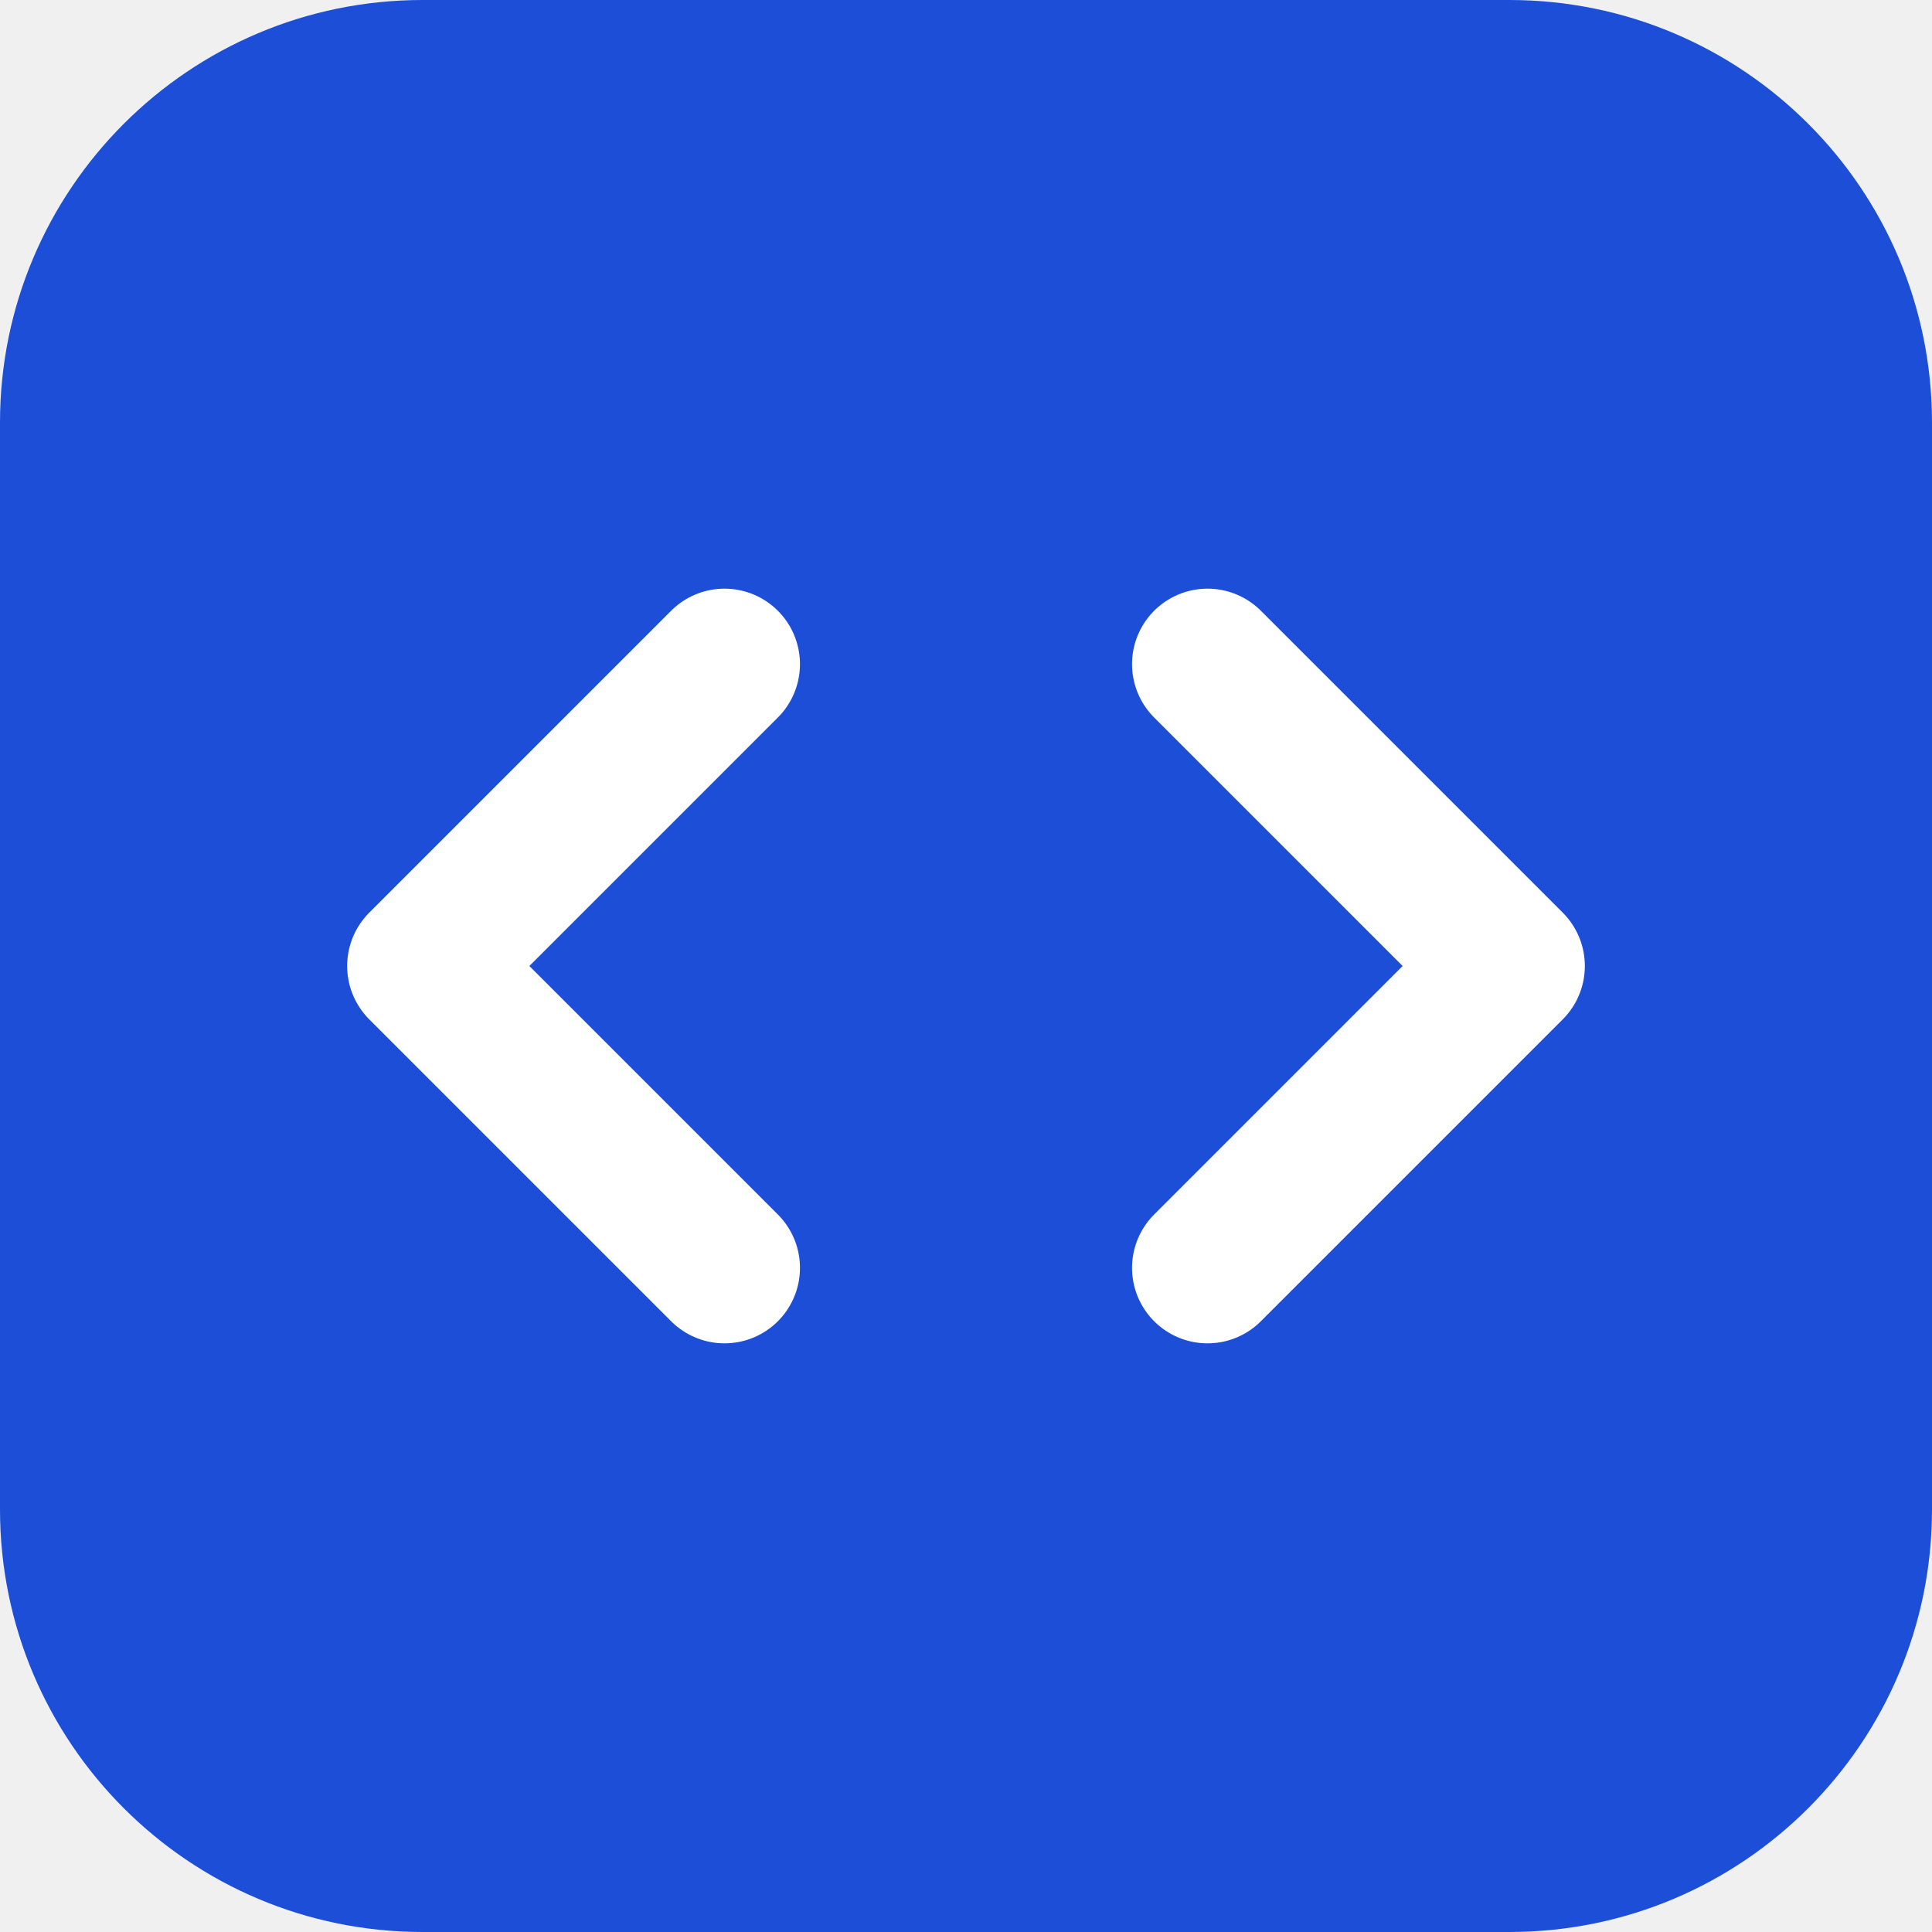
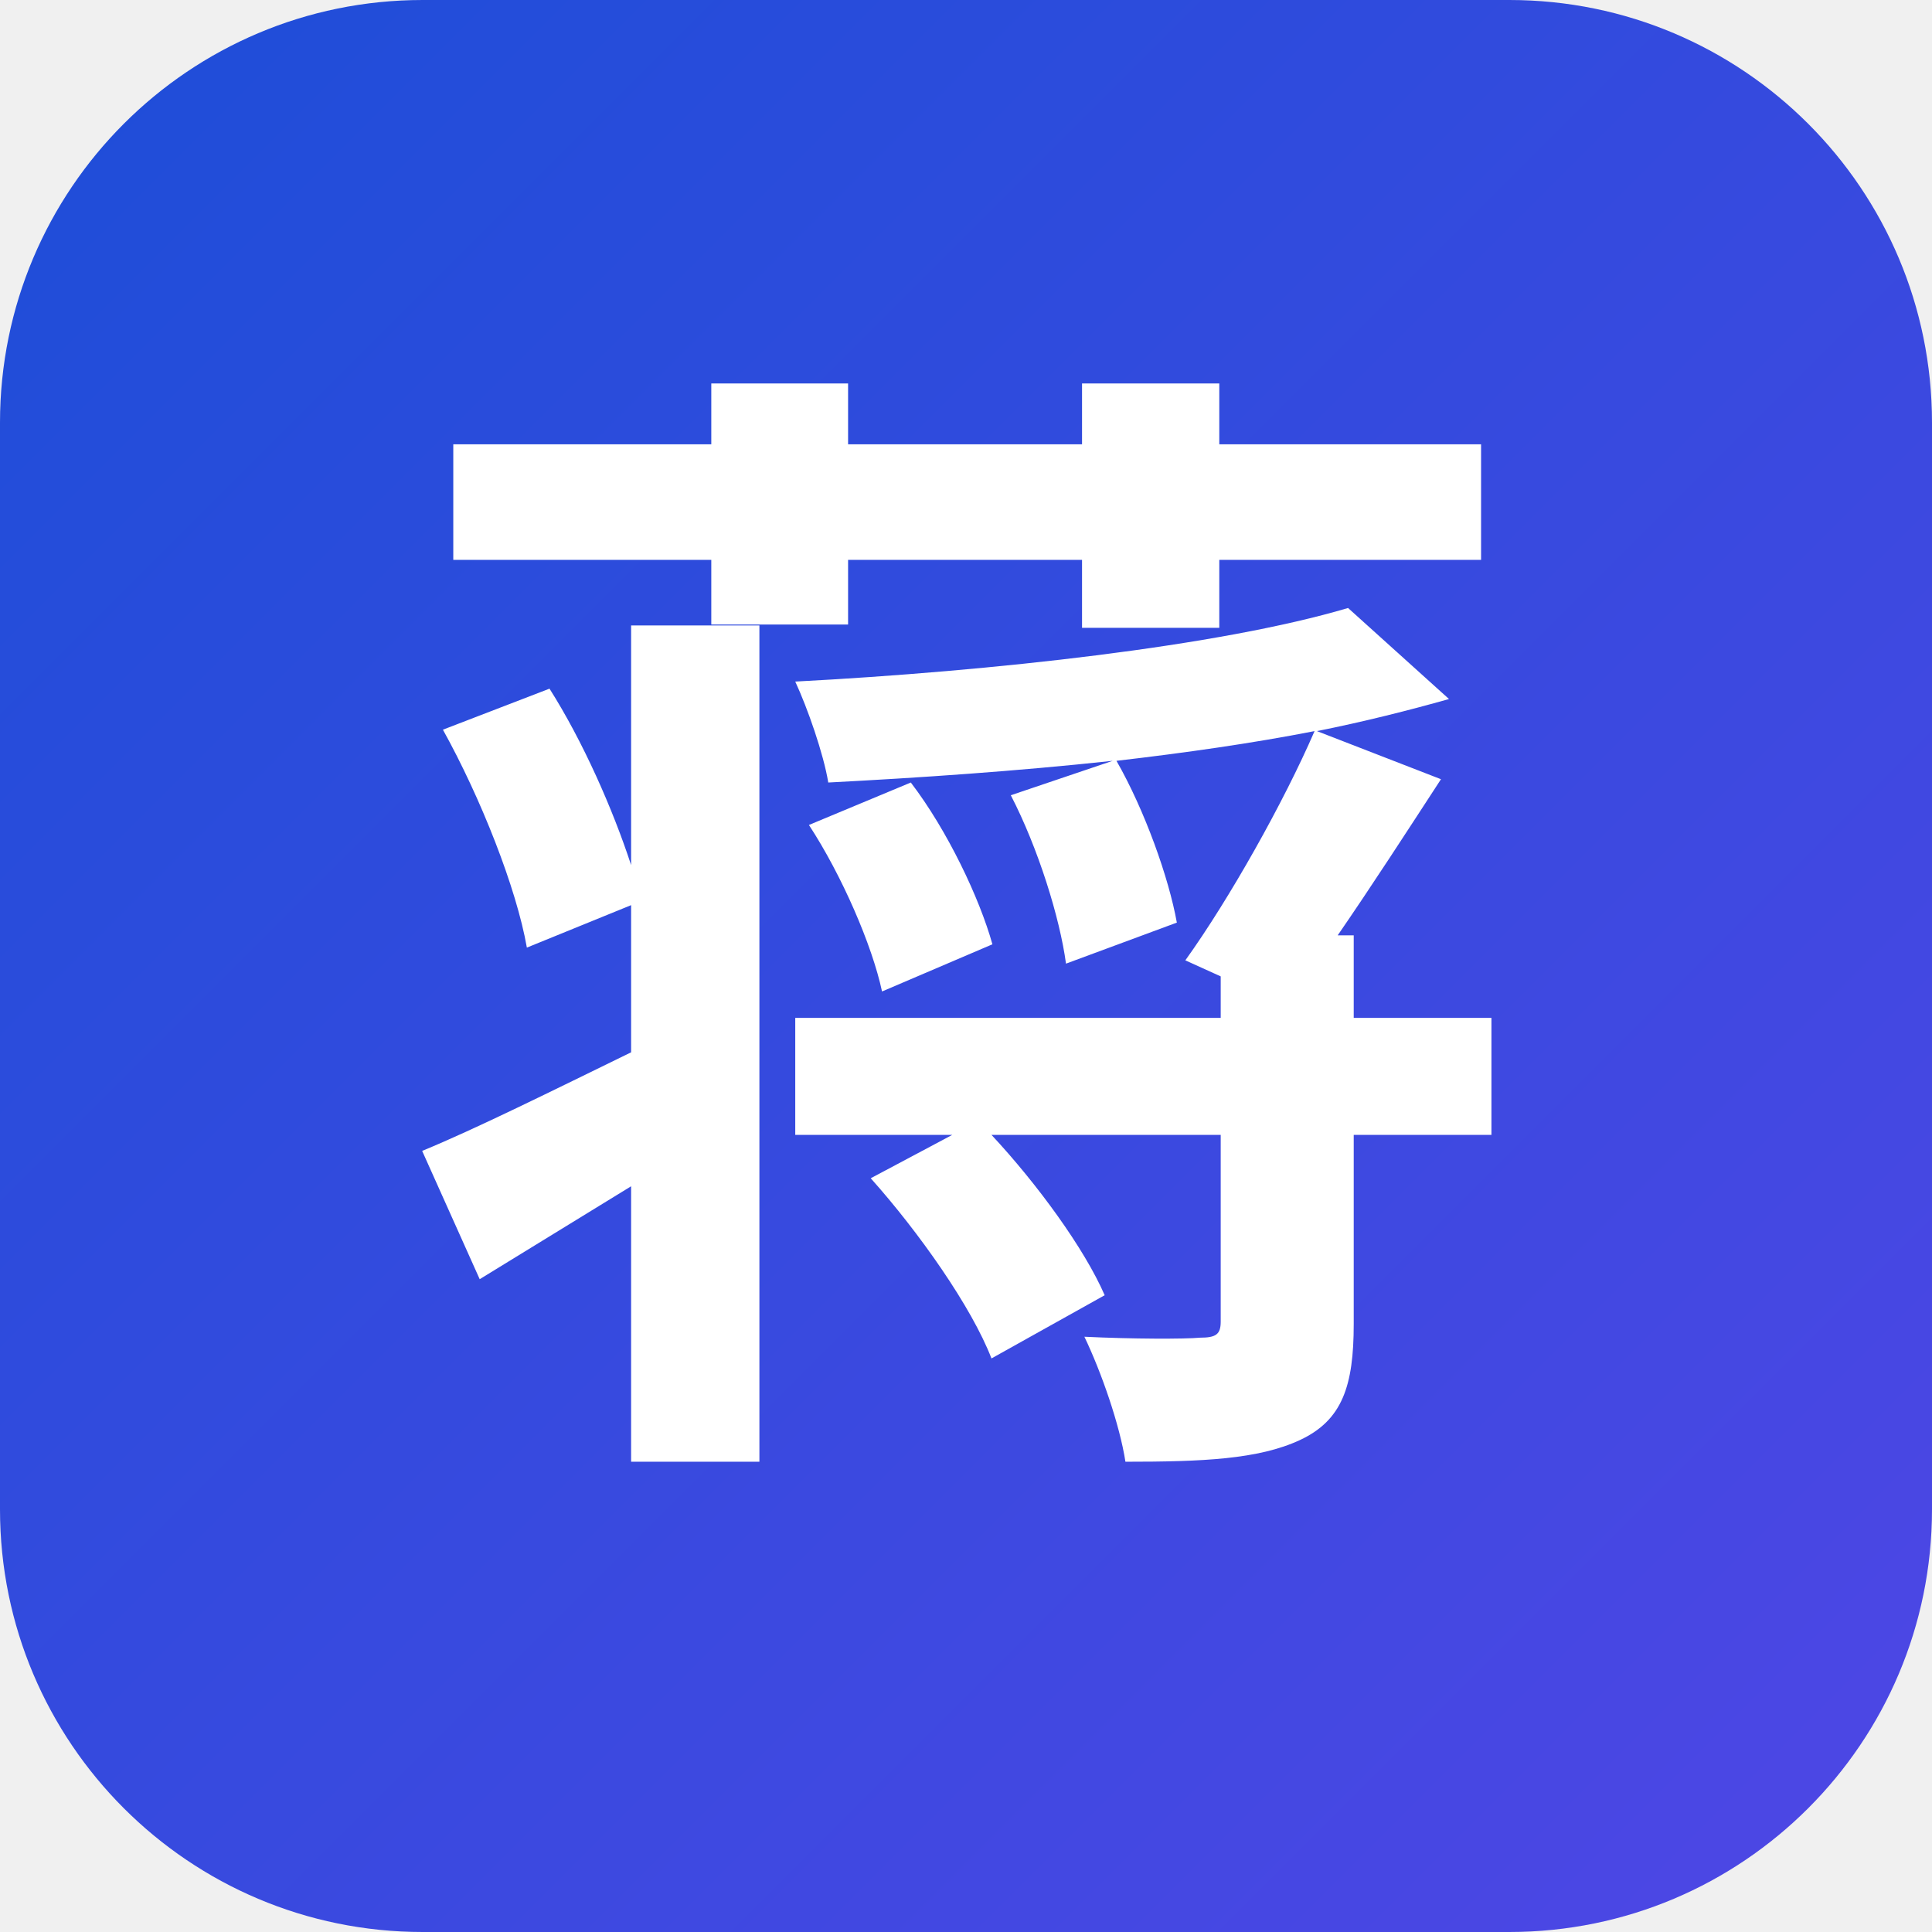
<svg xmlns="http://www.w3.org/2000/svg" viewBox="0 0 64 64">
-   <rect width="64" height="64" rx="14" fill="#1D4ED8" />
-   <path d="M24 22 L14 32 L24 42" stroke="#ffffff" stroke-width="5" fill="none" stroke-linecap="round" stroke-linejoin="round" />
-   <path d="M40 22 L50 32 L40 42" stroke="#ffffff" stroke-width="5" fill="none" stroke-linecap="round" stroke-linejoin="round" />
+   <defs>
+     <linearGradient id="bg" x1="0" y1="0" x2="1" y2="1">
+       <stop offset="0" stop-color="#1d4ed8" />
+       <stop offset="1" stop-color="#4f46e5" />
+     </linearGradient>
+     <style>
+       @media (prefers-color-scheme: dark) {
+         .bg { fill: #312e81; }
+       }
+     </style>
+   </defs>
+   <rect class="bg" width="64" height="64" rx="14" fill="url(#bg)" />
+   <text x="32" y="45" text-anchor="middle" font-size="38" font-weight="700" fill="#ffffff" font-family="'Microsoft YaHei','PingFang SC','Noto Sans SC',sans-serif">蒋</text>
</svg>
